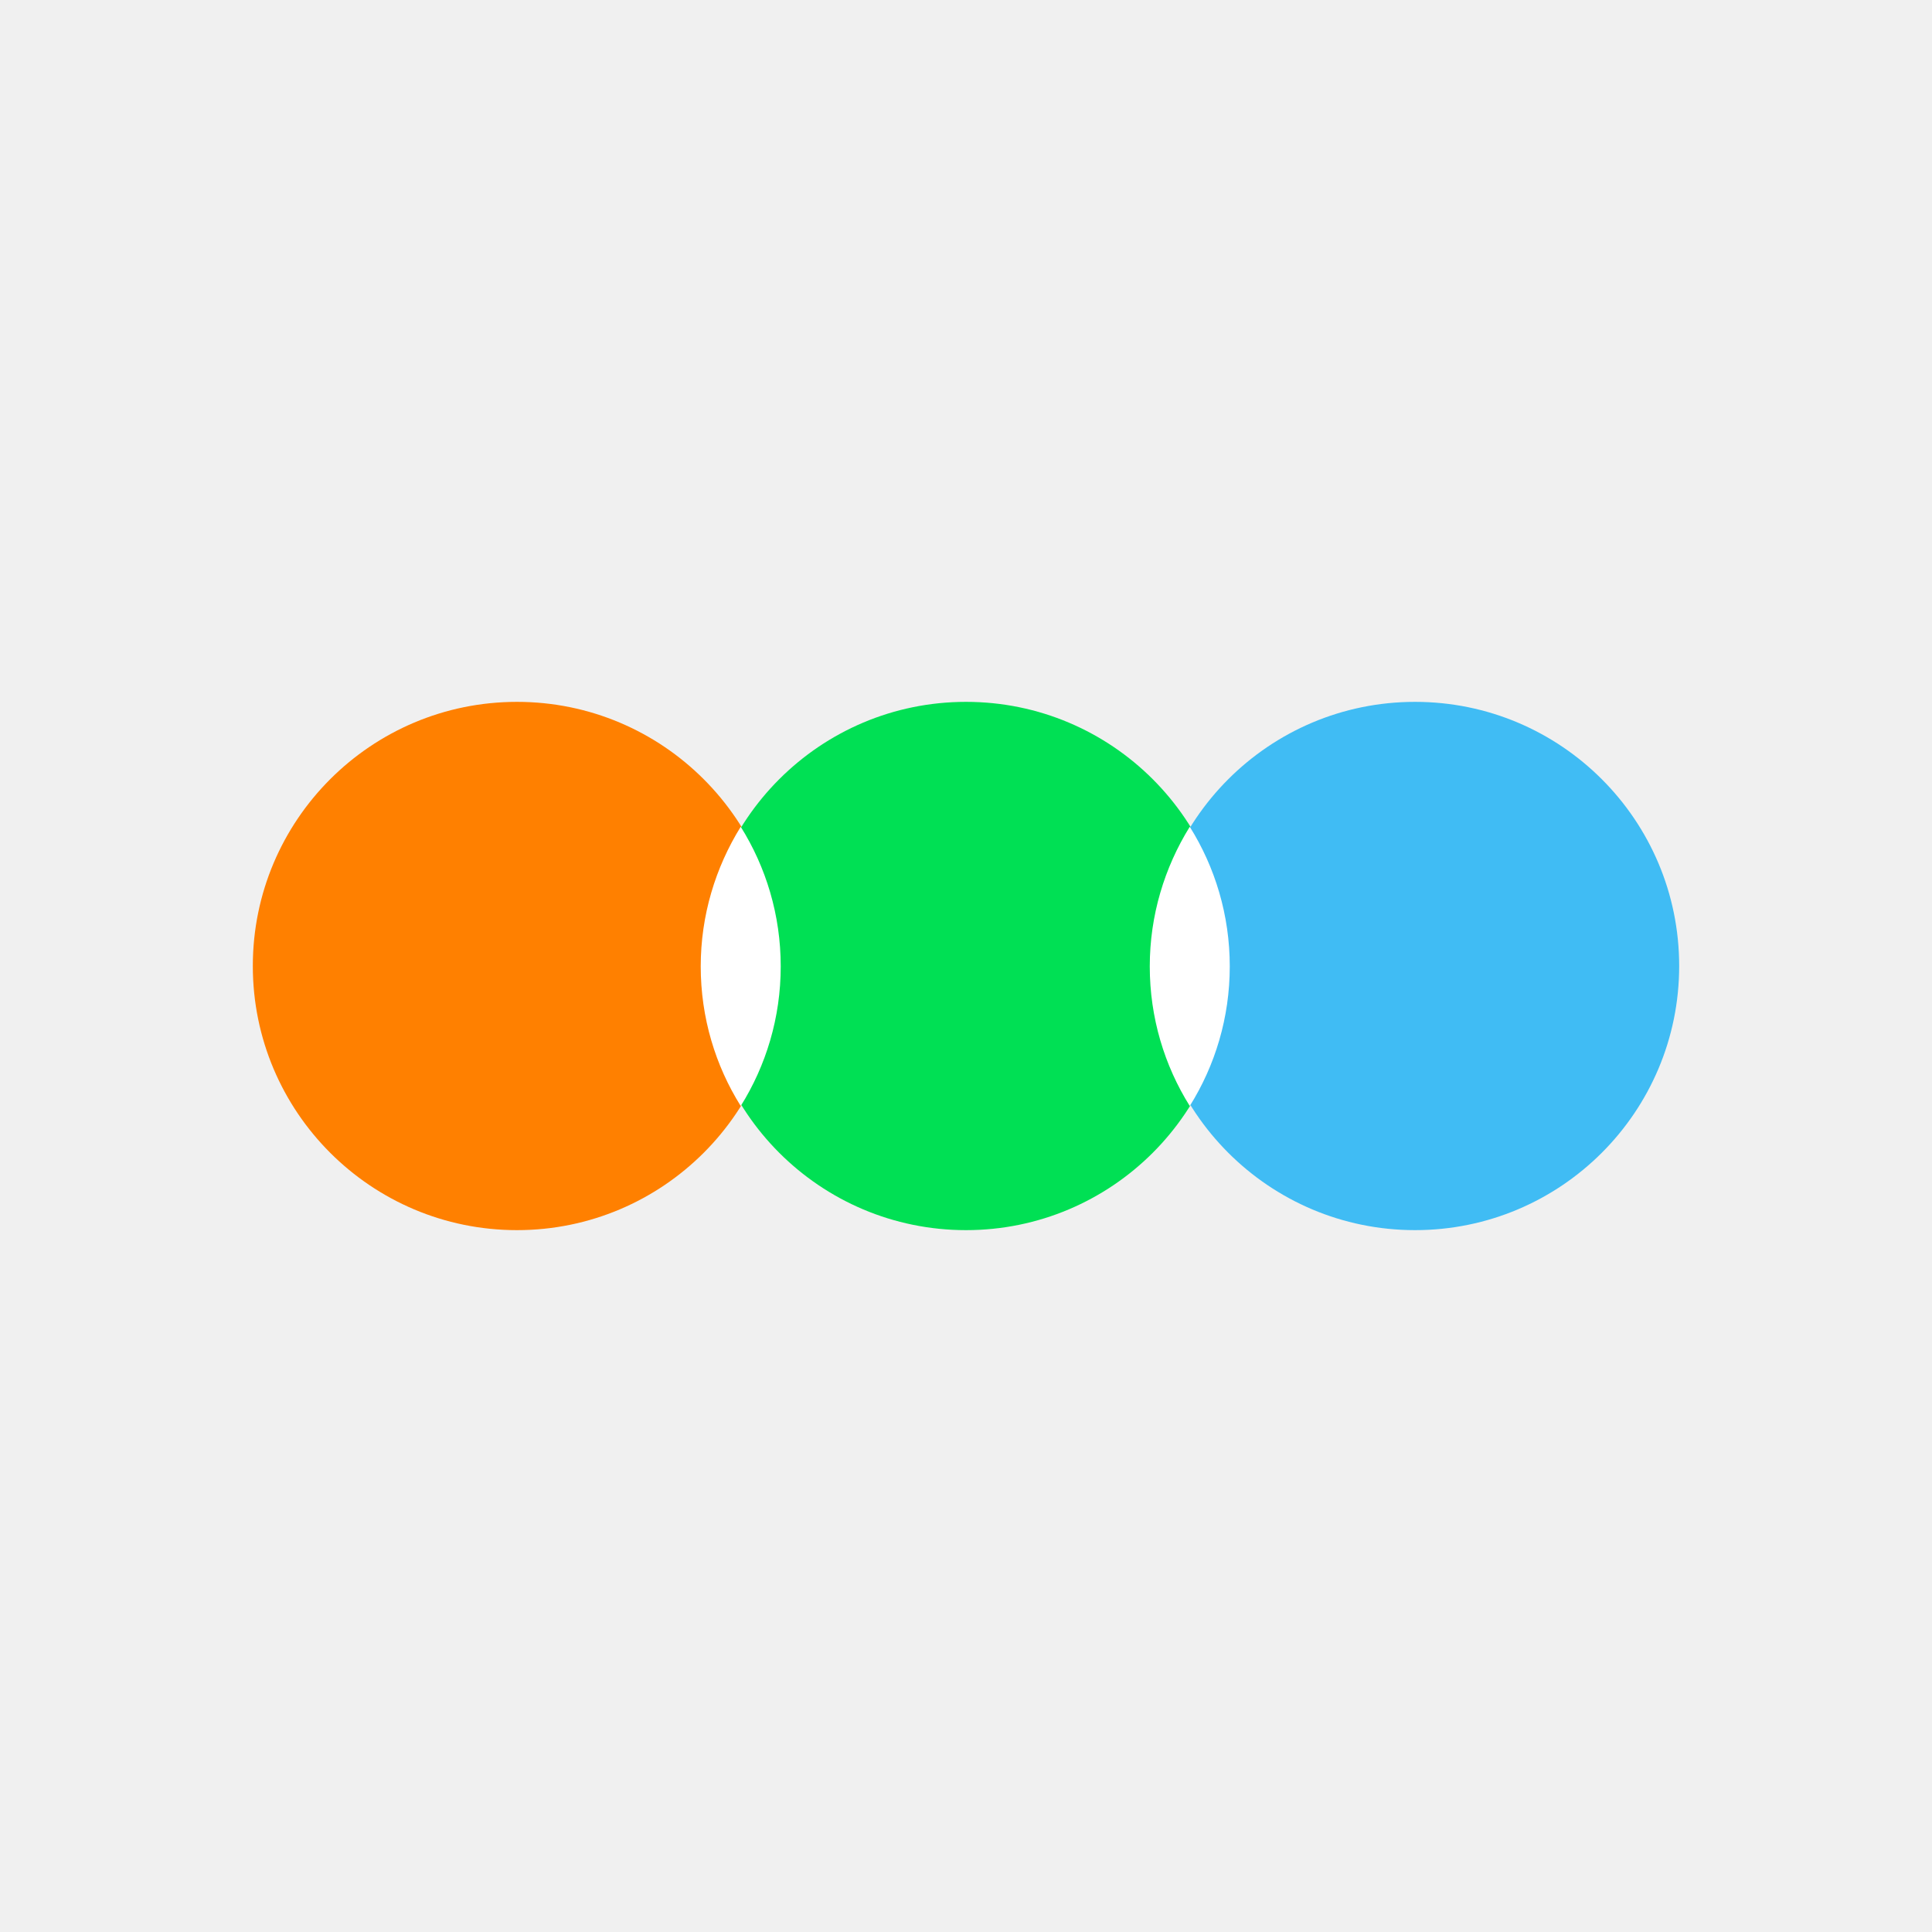
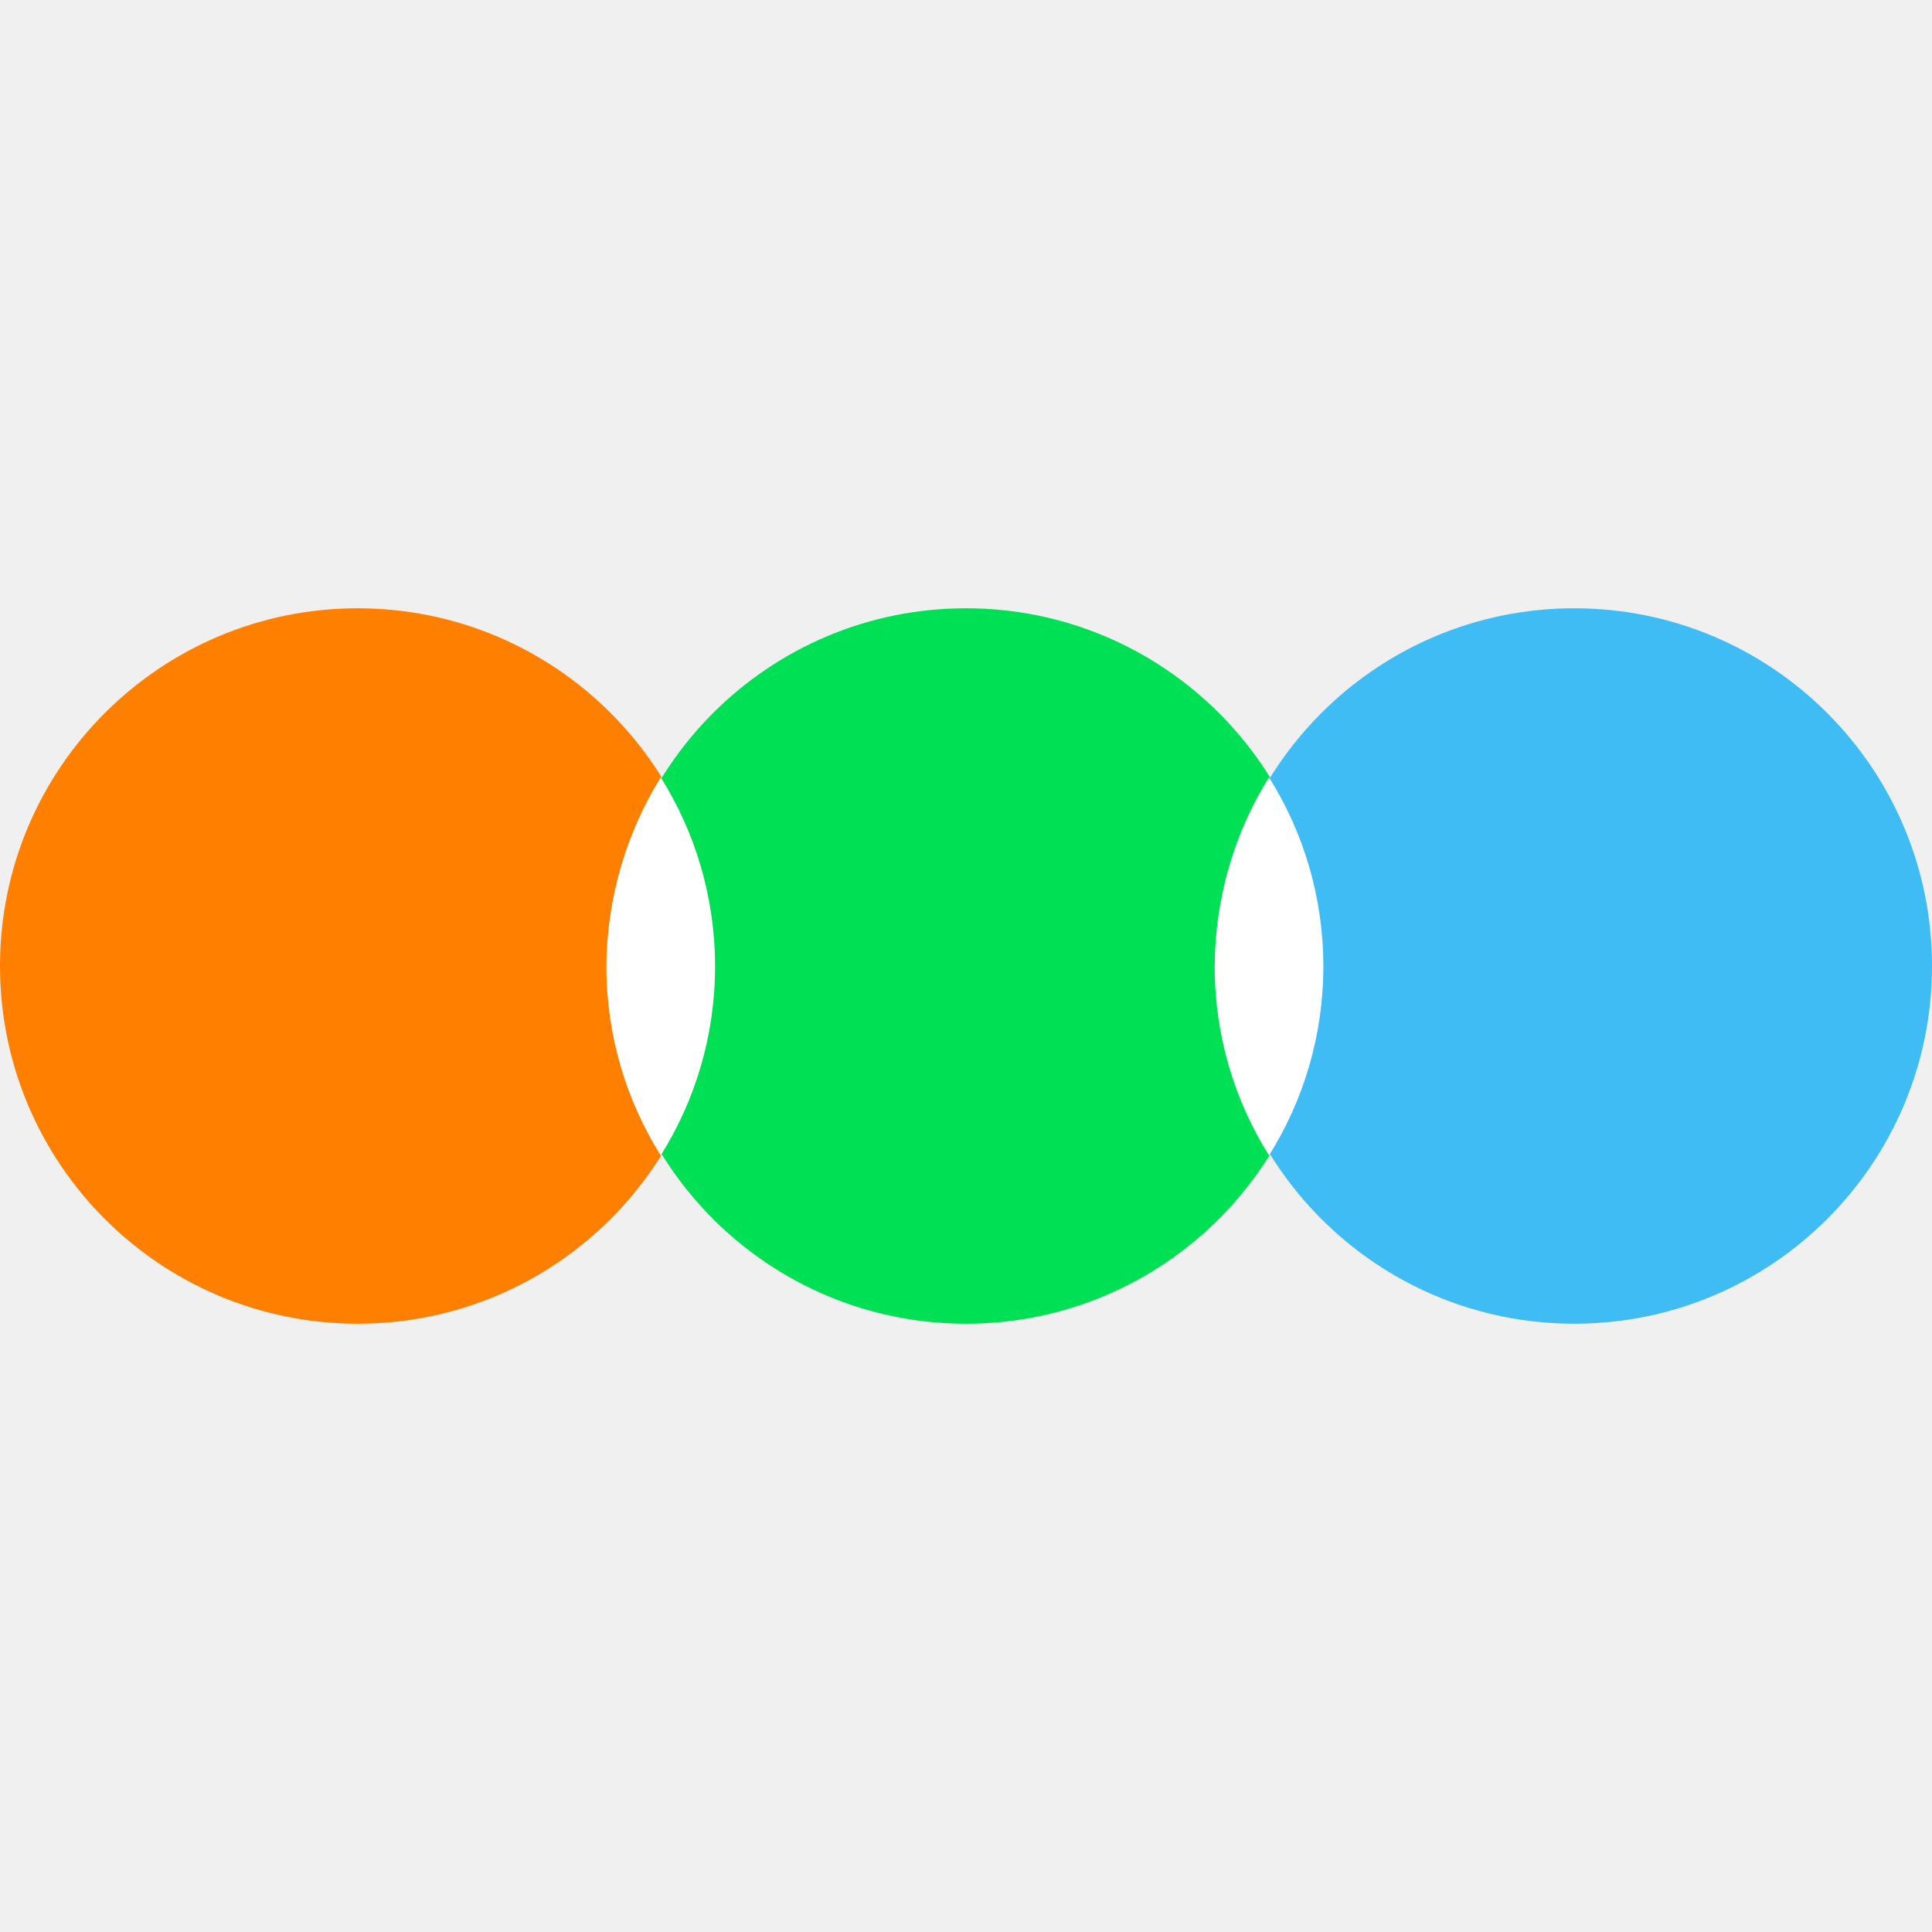
- <svg xmlns="http://www.w3.org/2000/svg" viewBox="0 0 512 512" aria-hidden="true">
-   <circle cx="137" cy="256" r="70" fill="#ff8000" />
-   <circle cx="256" cy="256" r="70" fill="#00e054" />
-   <circle cx="375" cy="256" r="70" fill="#40bcf4" />
-   <path fill="#fff" d="M315.3 219.1c6.7 10.7 10.6 23.4 10.6 37 0 13.6-3.9 26.3-10.6 37-6.7-10.7-10.6-23.4-10.6-37 0-13.5 3.9-26.2 10.6-37z" />
-   <path fill="#fff" d="M196.3 219.1c6.7 10.7 10.6 23.4 10.6 37 0 13.6-3.9 26.3-10.6 37-6.7-10.7-10.6-23.4-10.6-37 0-13.5 3.9-26.2 10.6-37z" />
+ <svg xmlns="http://www.w3.org/2000/svg" viewBox="0 0 512 512">
+   <circle cx="94.8" cy="256" r="94.8" fill="#ff8000" />
+   <circle cx="256" cy="256" r="94.8" fill="#00e054" />
+   <circle cx="417.2" cy="256" r="94.8" fill="#40bcf4" />
+   <path d="M336.3 206c9.1 14.5 14.4 31.7 14.4 50.1s-5.3 35.6-14.4 50.1c-9.1-14.5-14.4-31.7-14.4-50.1.1-18.3 5.3-35.5 14.4-50.1zm-161.2 0c9.1 14.5 14.4 31.7 14.4 50.1s-5.3 35.6-14.4 50.1c-9.1-14.5-14.4-31.7-14.4-50.1.1-18.3 5.4-35.5 14.4-50.1z" fill="#fff" />
</svg>
